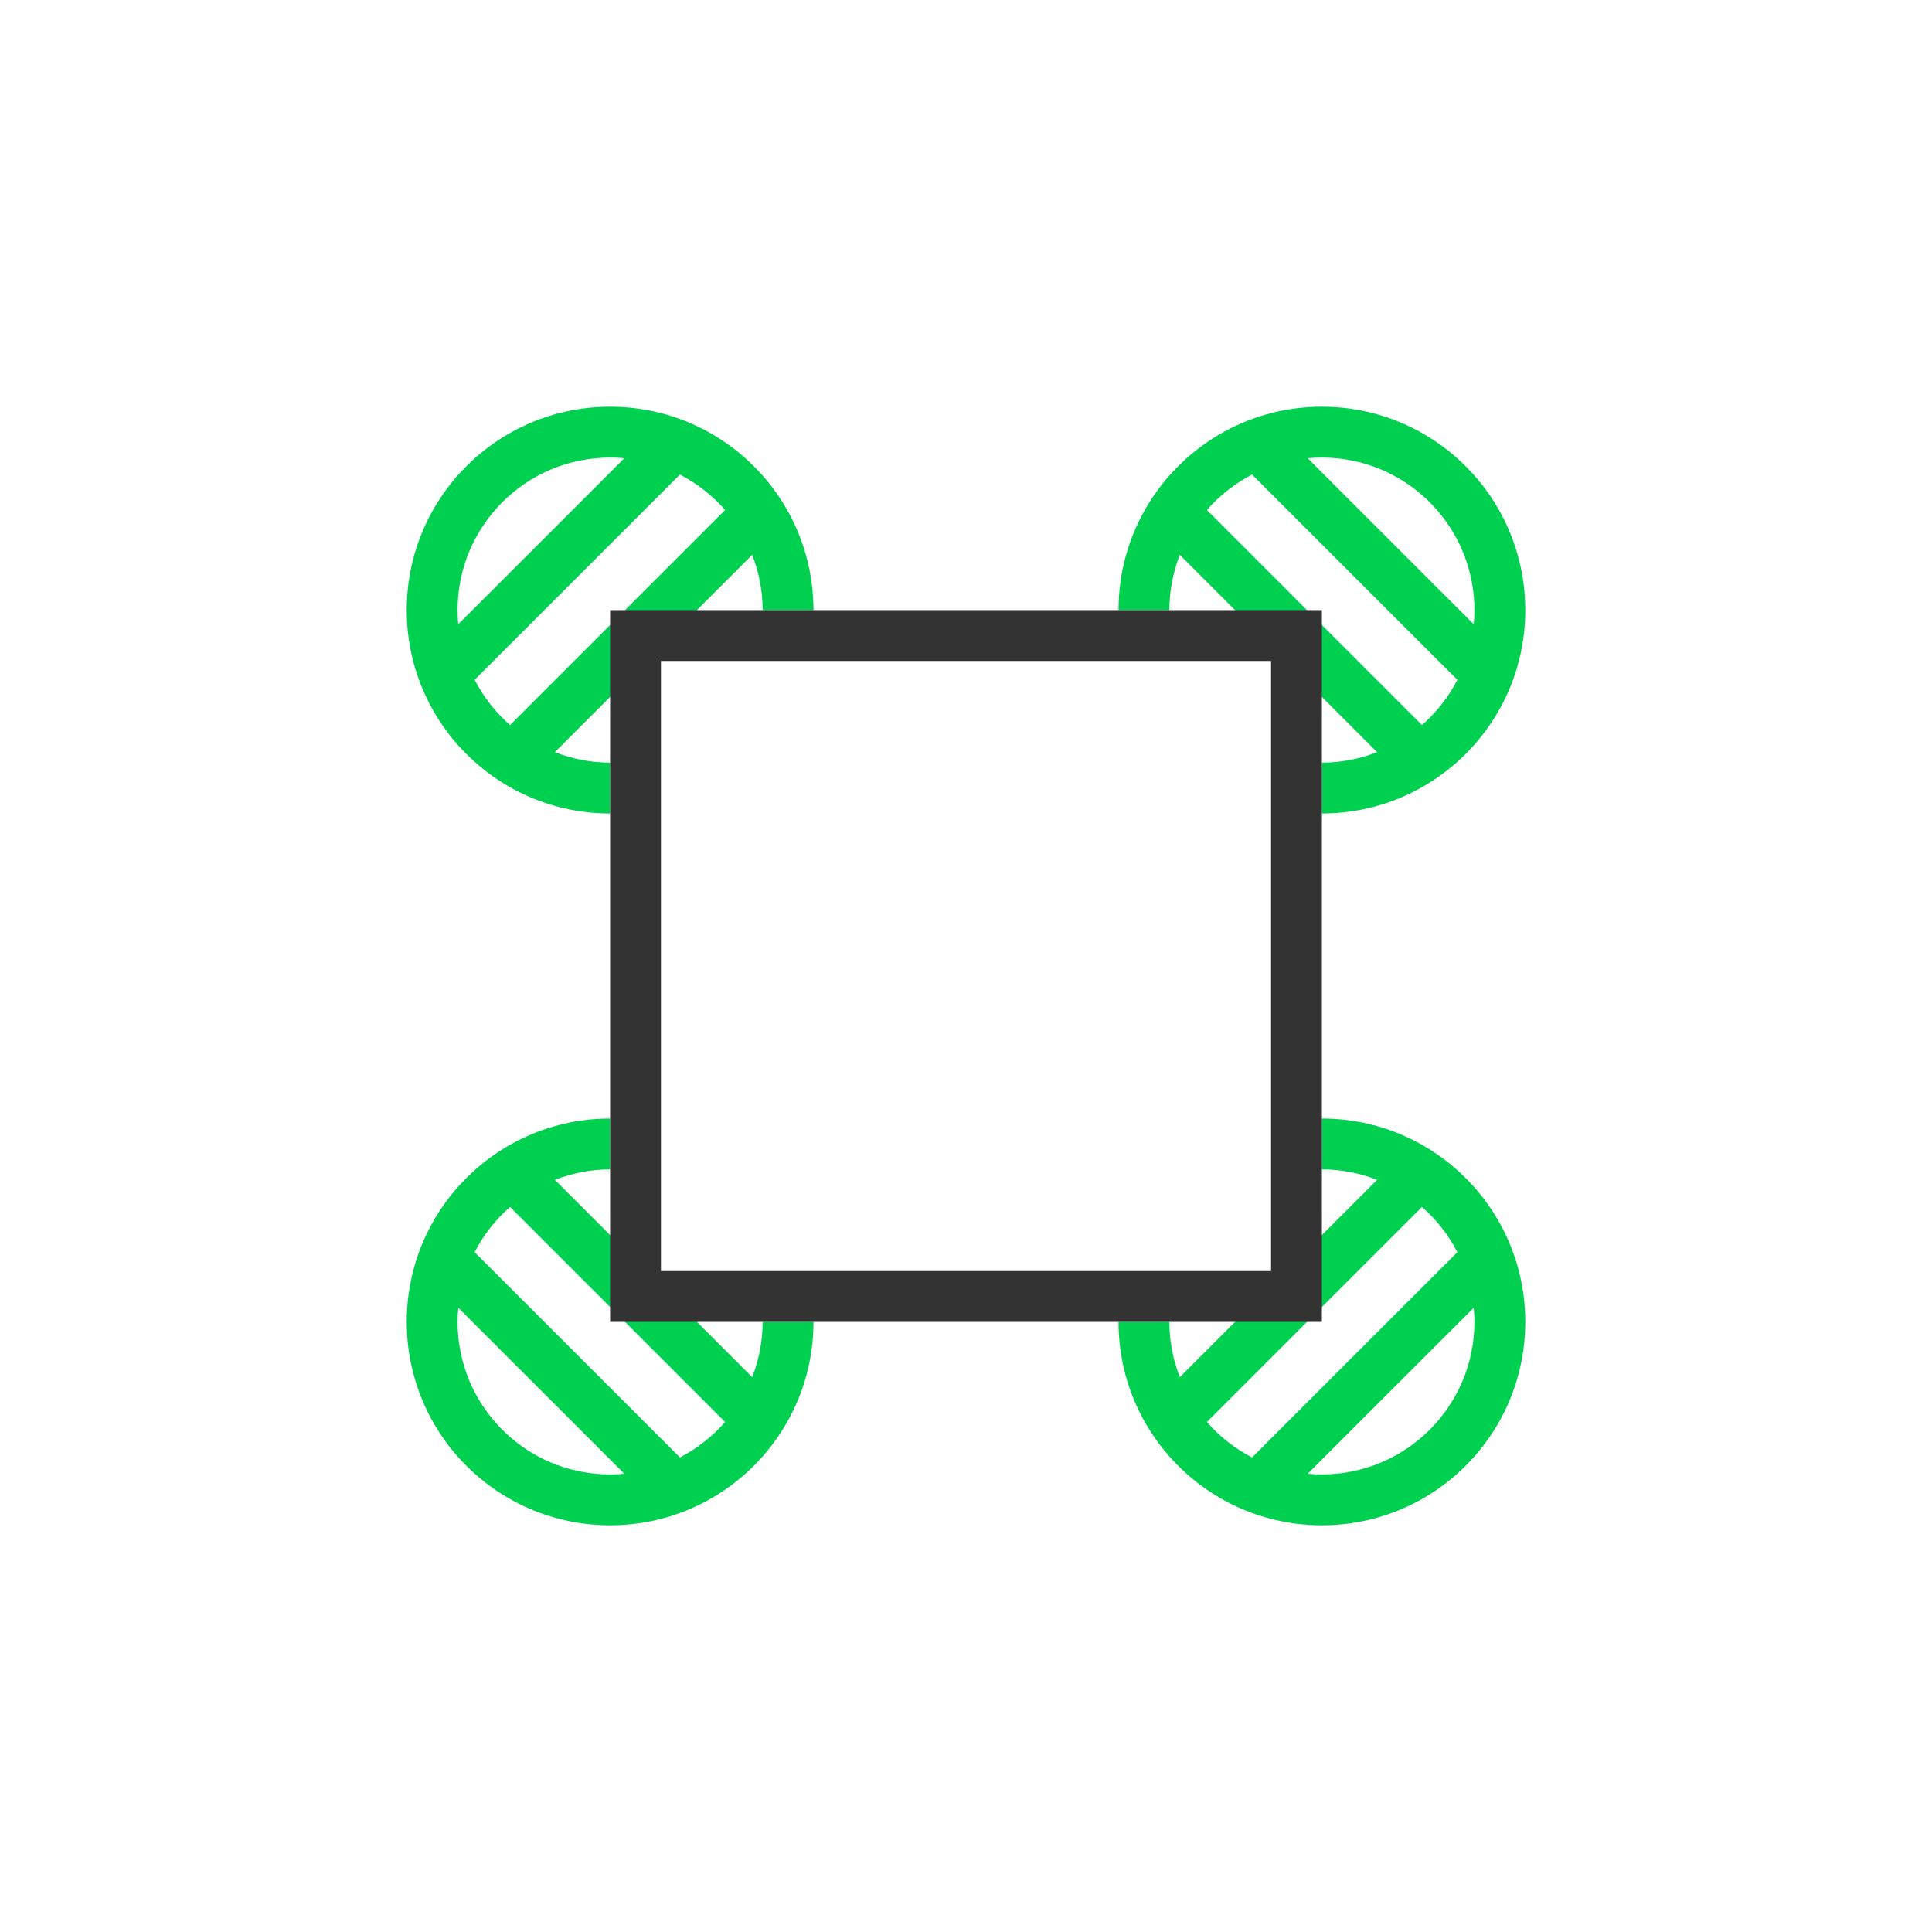
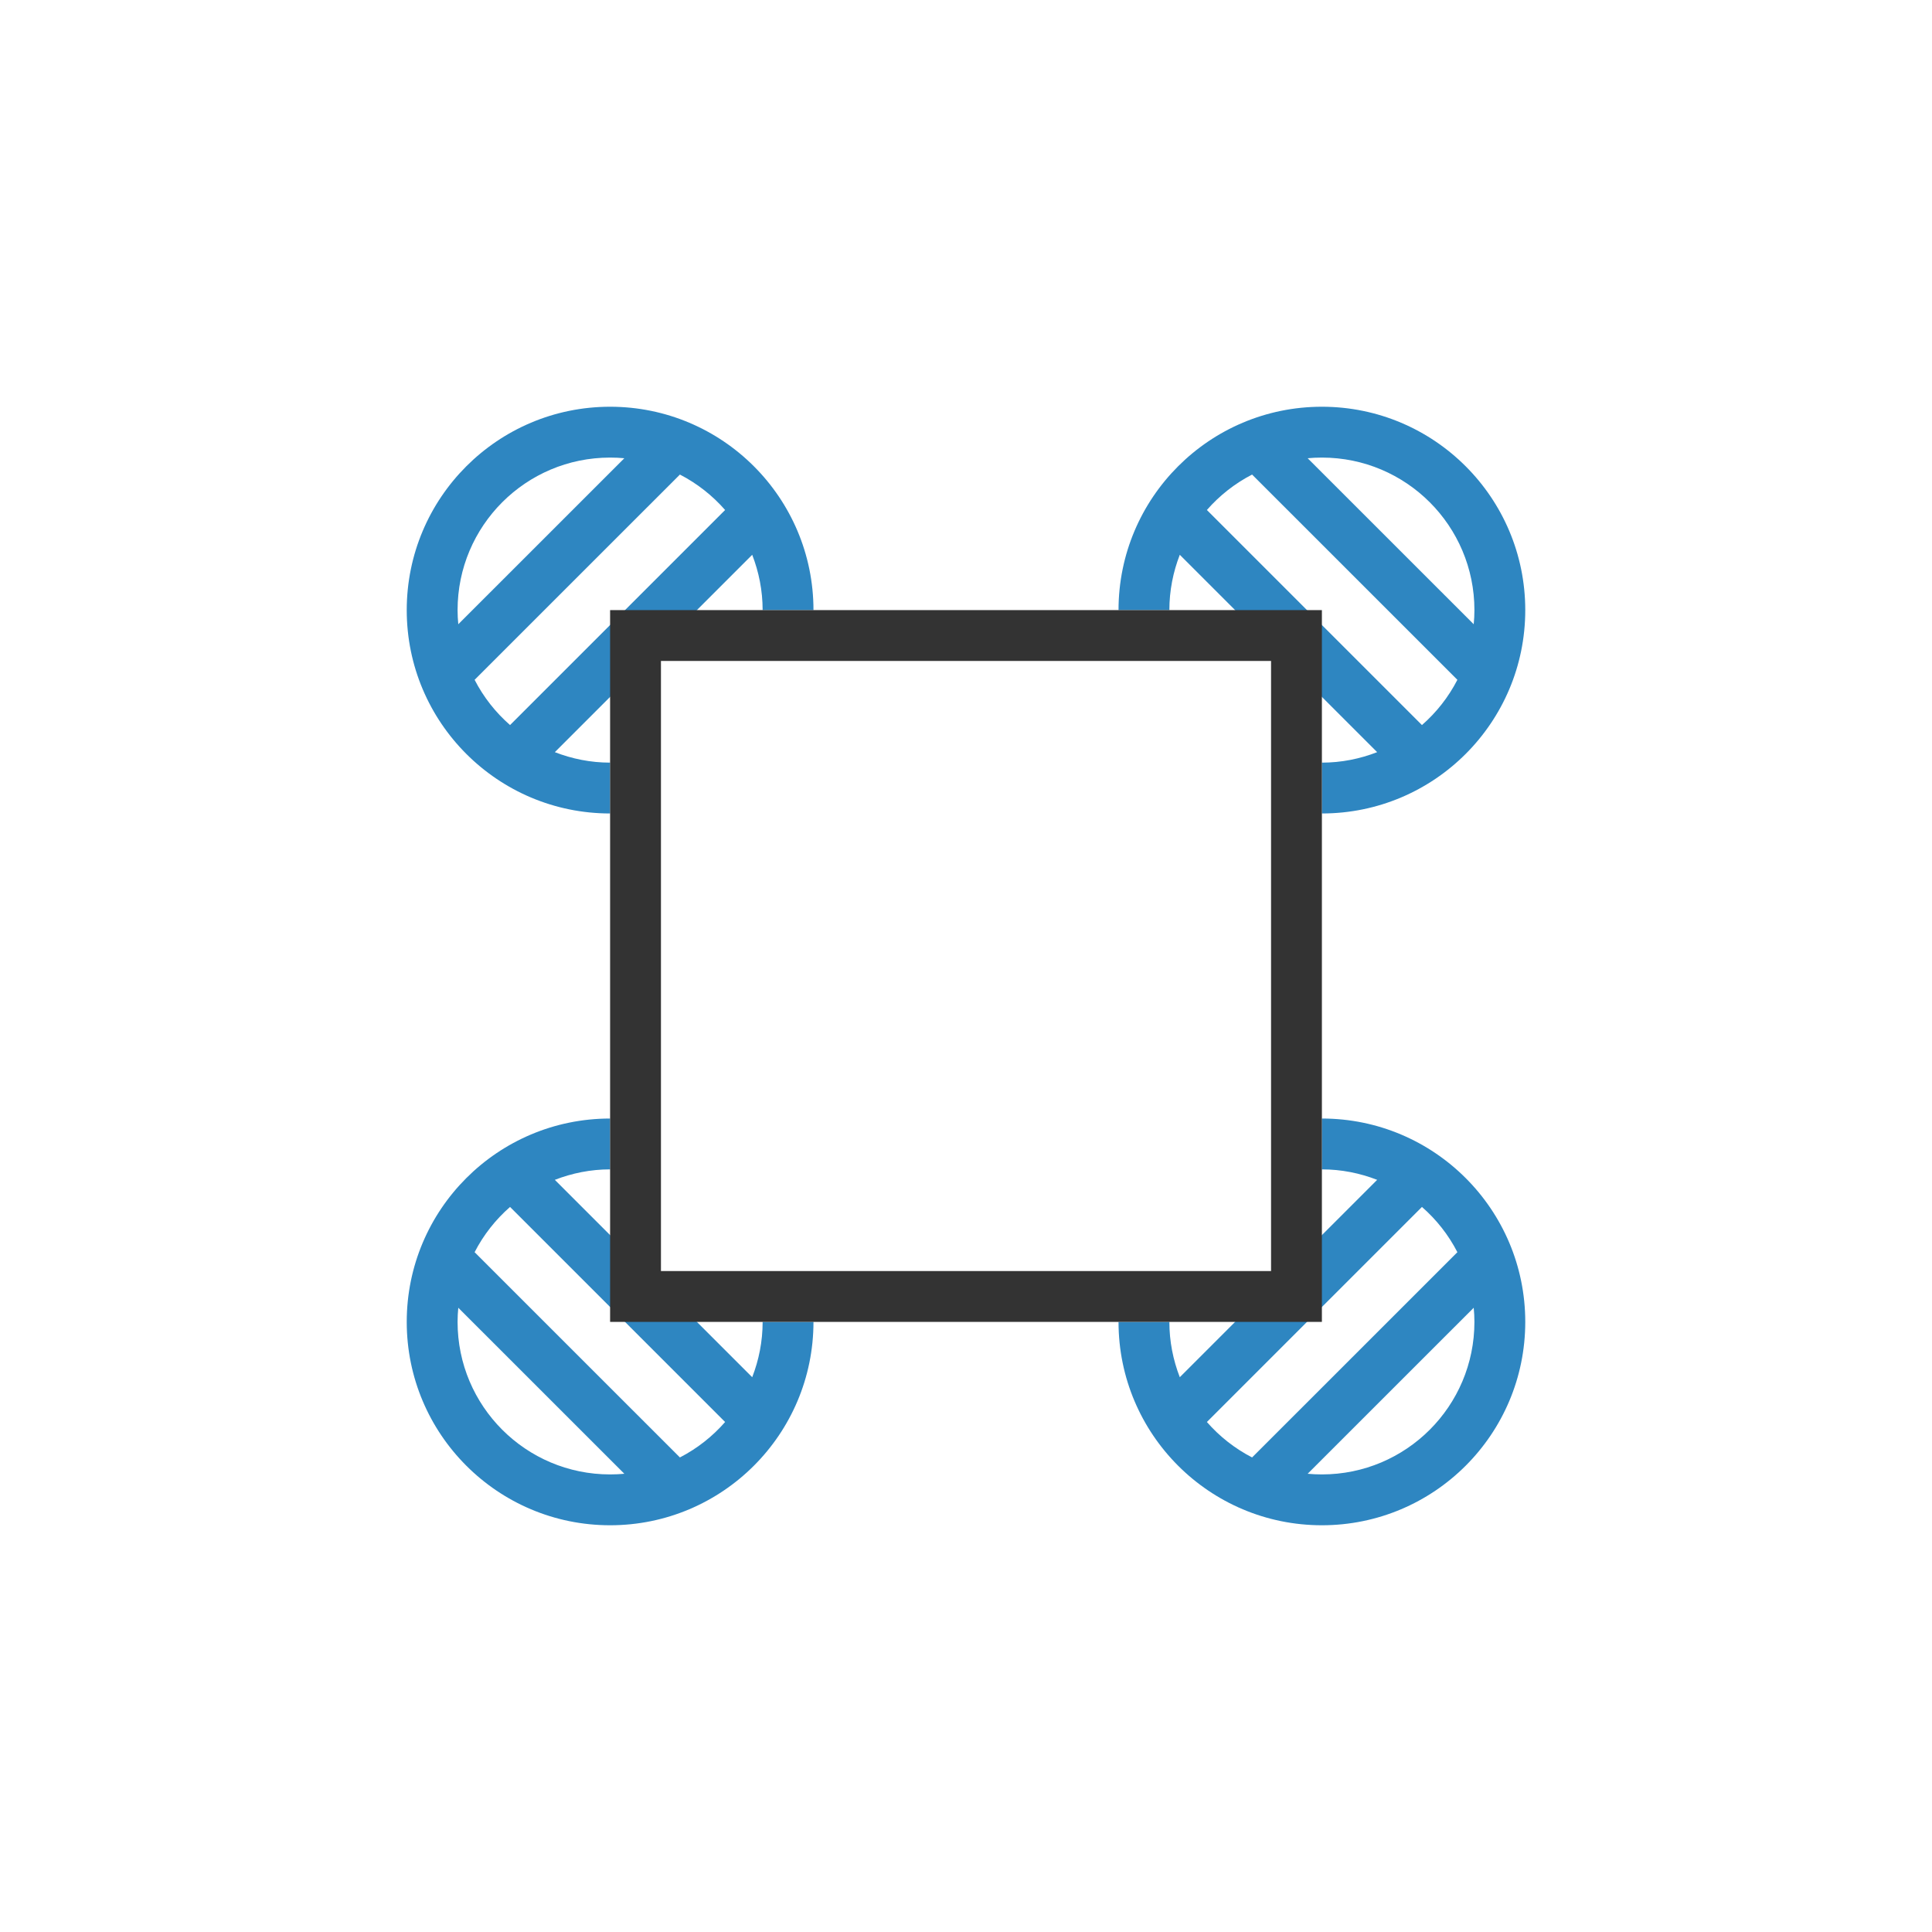
<svg xmlns="http://www.w3.org/2000/svg" width="38" height="38" viewBox="0 0 38 38" fill="none">
  <g id="Group 5096">
-     <path id="Union" d="M26 8C28.209 8 30 9.791 30 12C30 14.209 28.209 16 26 16V15C26.384 15 26.75 14.925 27.087 14.794L23.205 10.912C23.074 11.25 23 11.616 23 12H22C22 9.791 23.791 8 26 8ZM24.627 9.334C24.288 9.509 23.987 9.746 23.738 10.031L27.968 14.261C28.253 14.012 28.49 13.711 28.665 13.371L24.627 9.334ZM26 9C25.905 9 25.812 9.004 25.72 9.013L28.986 12.278C28.995 12.187 29 12.094 29 12C29 10.343 27.657 9 26 9Z" fill="#00D04F" />
-     <path id="Union_2" d="M26 30C28.209 30 30 28.209 30 26C30 23.791 28.209 22 26 22V23C26.384 23 26.75 23.075 27.087 23.206L23.205 27.088C23.074 26.75 23 26.384 23 26H22C22 28.209 23.791 30 26 30ZM24.627 28.666C24.288 28.491 23.987 28.254 23.738 27.969L27.968 23.739C28.253 23.988 28.49 24.289 28.665 24.629L24.627 28.666ZM26 29C25.905 29 25.812 28.996 25.72 28.987L28.986 25.722C28.995 25.813 29 25.906 29 26C29 27.657 27.657 29 26 29Z" fill="#00D04F" />
-     <path id="Union_3" d="M12 8C9.791 8 8 9.791 8 12C8 14.209 9.791 16 12 16V15C11.616 15 11.25 14.925 10.913 14.794L14.795 10.912C14.926 11.25 15 11.616 15 12H16C16 9.791 14.209 8 12 8ZM13.373 9.334C13.712 9.509 14.013 9.746 14.262 10.031L10.032 14.261C9.747 14.012 9.51 13.711 9.335 13.371L13.373 9.334ZM12 9C12.095 9 12.188 9.004 12.28 9.013L9.014 12.278C9.005 12.187 9 12.094 9 12C9 10.343 10.343 9 12 9Z" fill="#00D04F" />
-     <path id="Union_4" d="M12 30C9.791 30 8 28.209 8 26C8 23.791 9.791 22 12 22V23C11.616 23 11.25 23.075 10.913 23.206L14.795 27.088C14.926 26.75 15 26.384 15 26H16C16 28.209 14.209 30 12 30ZM13.373 28.666C13.712 28.491 14.013 28.254 14.262 27.969L10.032 23.739C9.747 23.988 9.51 24.289 9.335 24.629L13.373 28.666ZM12 29C12.095 29 12.188 28.996 12.28 28.987L9.014 25.722C9.005 25.813 9 25.906 9 26C9 27.657 10.343 29 12 29Z" fill="#00D04F" />
+     <path id="Union" d="M26 8C28.209 8 30 9.791 30 12C30 14.209 28.209 16 26 16V15C26.384 15 26.75 14.925 27.087 14.794L23.205 10.912C23.074 11.25 23 11.616 23 12H22C22 9.791 23.791 8 26 8ZM24.627 9.334C24.288 9.509 23.987 9.746 23.738 10.031L27.968 14.261C28.253 14.012 28.49 13.711 28.665 13.371L24.627 9.334ZM26 9C25.905 9 25.812 9.004 25.72 9.013L28.986 12.278C28.995 12.187 29 12.094 29 12C29 10.343 27.657 9 26 9Z" fill="#2E86C1" />
+     <path id="Union_2" d="M26 30C28.209 30 30 28.209 30 26C30 23.791 28.209 22 26 22V23C26.384 23 26.75 23.075 27.087 23.206L23.205 27.088C23.074 26.75 23 26.384 23 26H22C22 28.209 23.791 30 26 30ZM24.627 28.666C24.288 28.491 23.987 28.254 23.738 27.969L27.968 23.739C28.253 23.988 28.49 24.289 28.665 24.629L24.627 28.666ZM26 29C25.905 29 25.812 28.996 25.72 28.987L28.986 25.722C28.995 25.813 29 25.906 29 26C29 27.657 27.657 29 26 29Z" fill="#2E86C1" />
+     <path id="Union_3" d="M12 8C9.791 8 8 9.791 8 12C8 14.209 9.791 16 12 16V15C11.616 15 11.25 14.925 10.913 14.794L14.795 10.912C14.926 11.25 15 11.616 15 12H16C16 9.791 14.209 8 12 8ZM13.373 9.334C13.712 9.509 14.013 9.746 14.262 10.031L10.032 14.261C9.747 14.012 9.51 13.711 9.335 13.371L13.373 9.334ZM12 9C12.095 9 12.188 9.004 12.28 9.013L9.014 12.278C9.005 12.187 9 12.094 9 12C9 10.343 10.343 9 12 9Z" fill="#2E86C1" />
+     <path id="Union_4" d="M12 30C9.791 30 8 28.209 8 26C8 23.791 9.791 22 12 22V23C11.616 23 11.25 23.075 10.913 23.206L14.795 27.088C14.926 26.75 15 26.384 15 26H16C16 28.209 14.209 30 12 30ZM13.373 28.666C13.712 28.491 14.013 28.254 14.262 27.969L10.032 23.739C9.747 23.988 9.51 24.289 9.335 24.629L13.373 28.666ZM12 29C12.095 29 12.188 28.996 12.28 28.987L9.014 25.722C9.005 25.813 9 25.906 9 26C9 27.657 10.343 29 12 29Z" fill="#2E86C1" />
    <path id="Union_5" d="M26 26H12V12H26V26ZM13 25H25V13H13V25Z" fill="#333333" />
  </g>
</svg>
